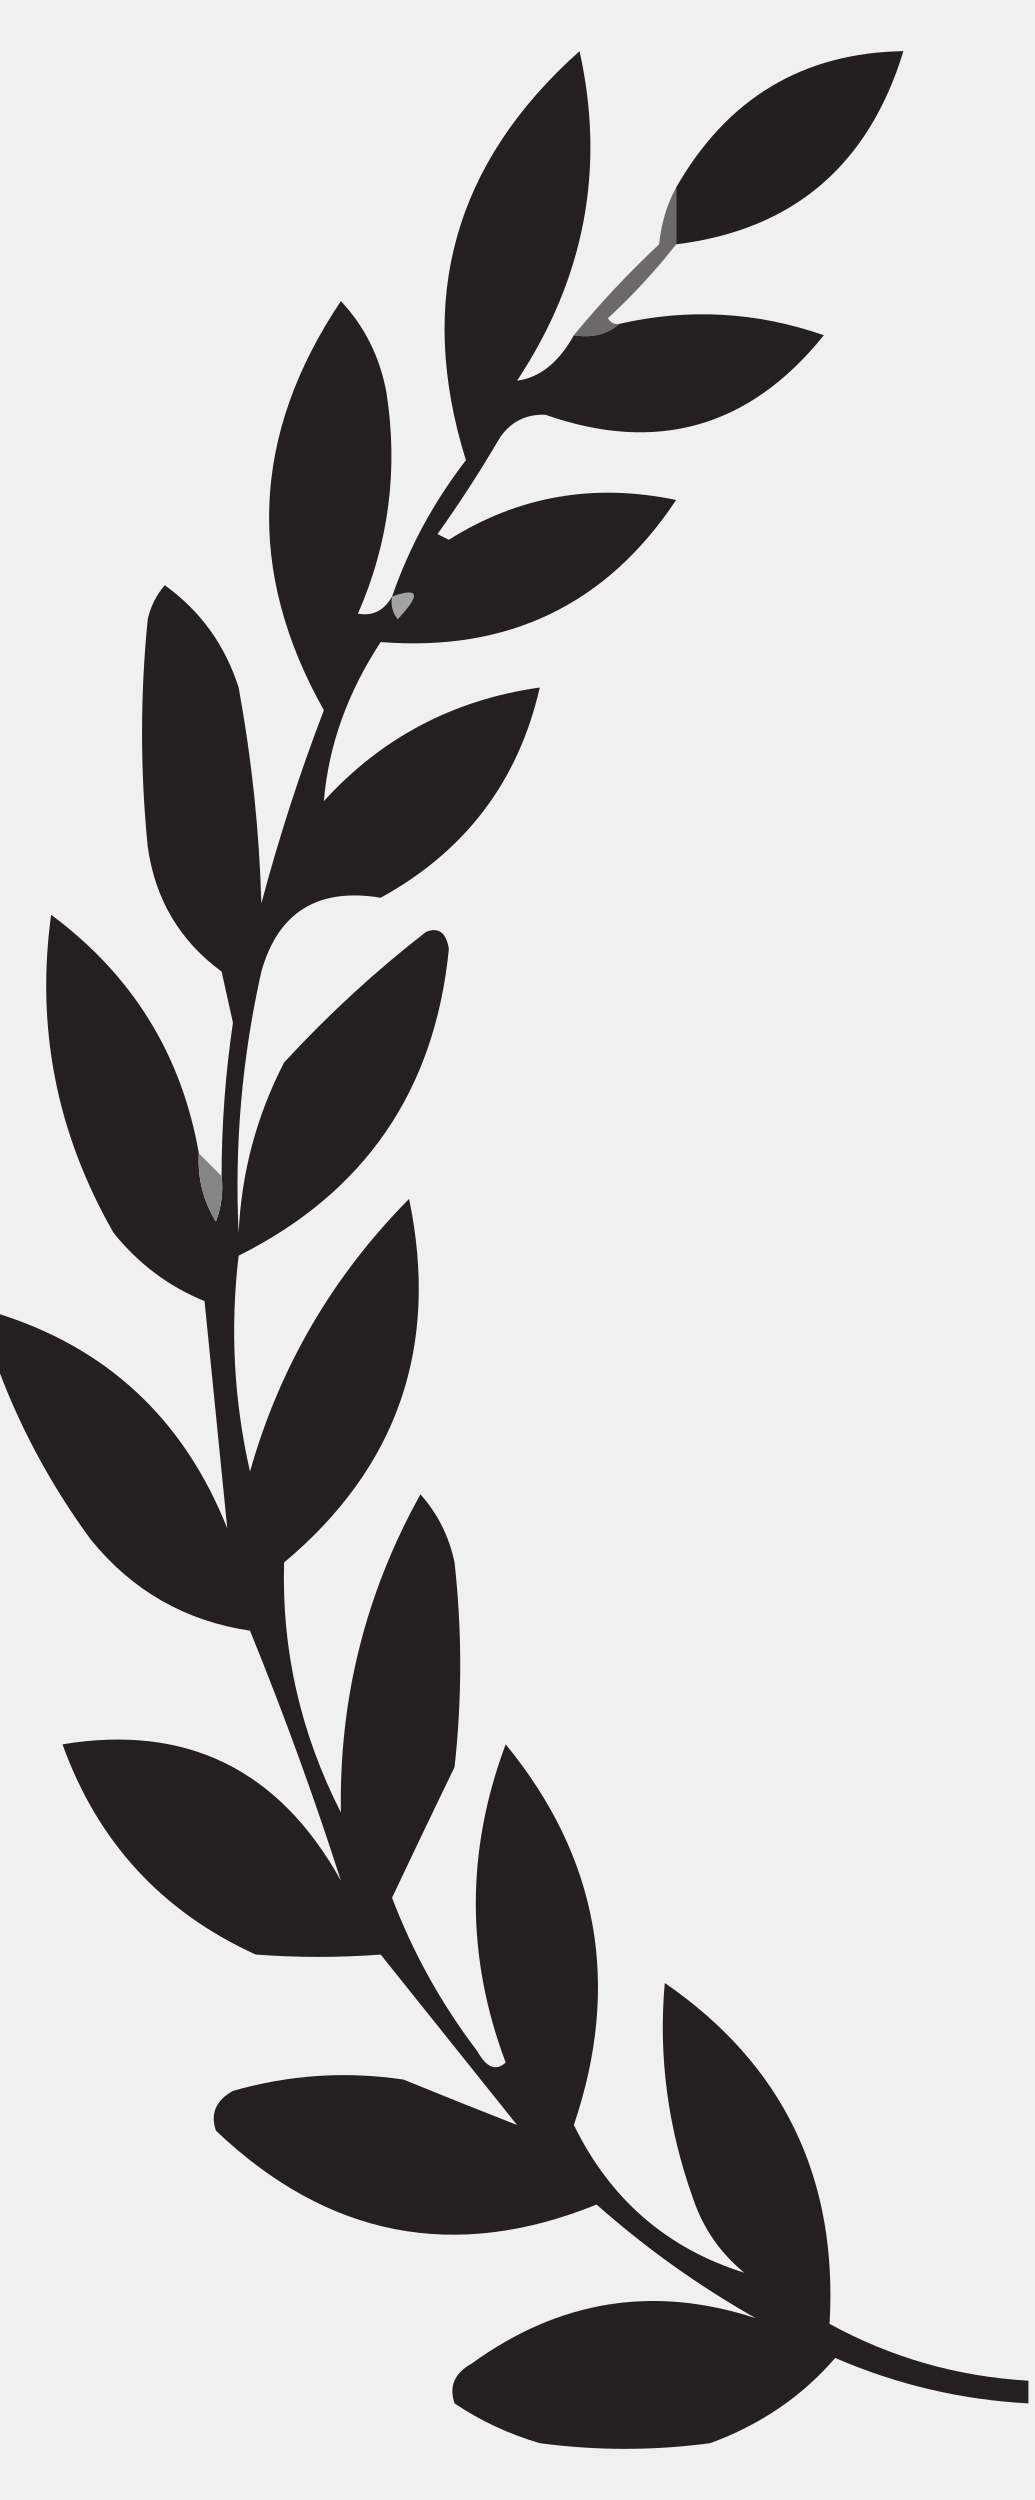
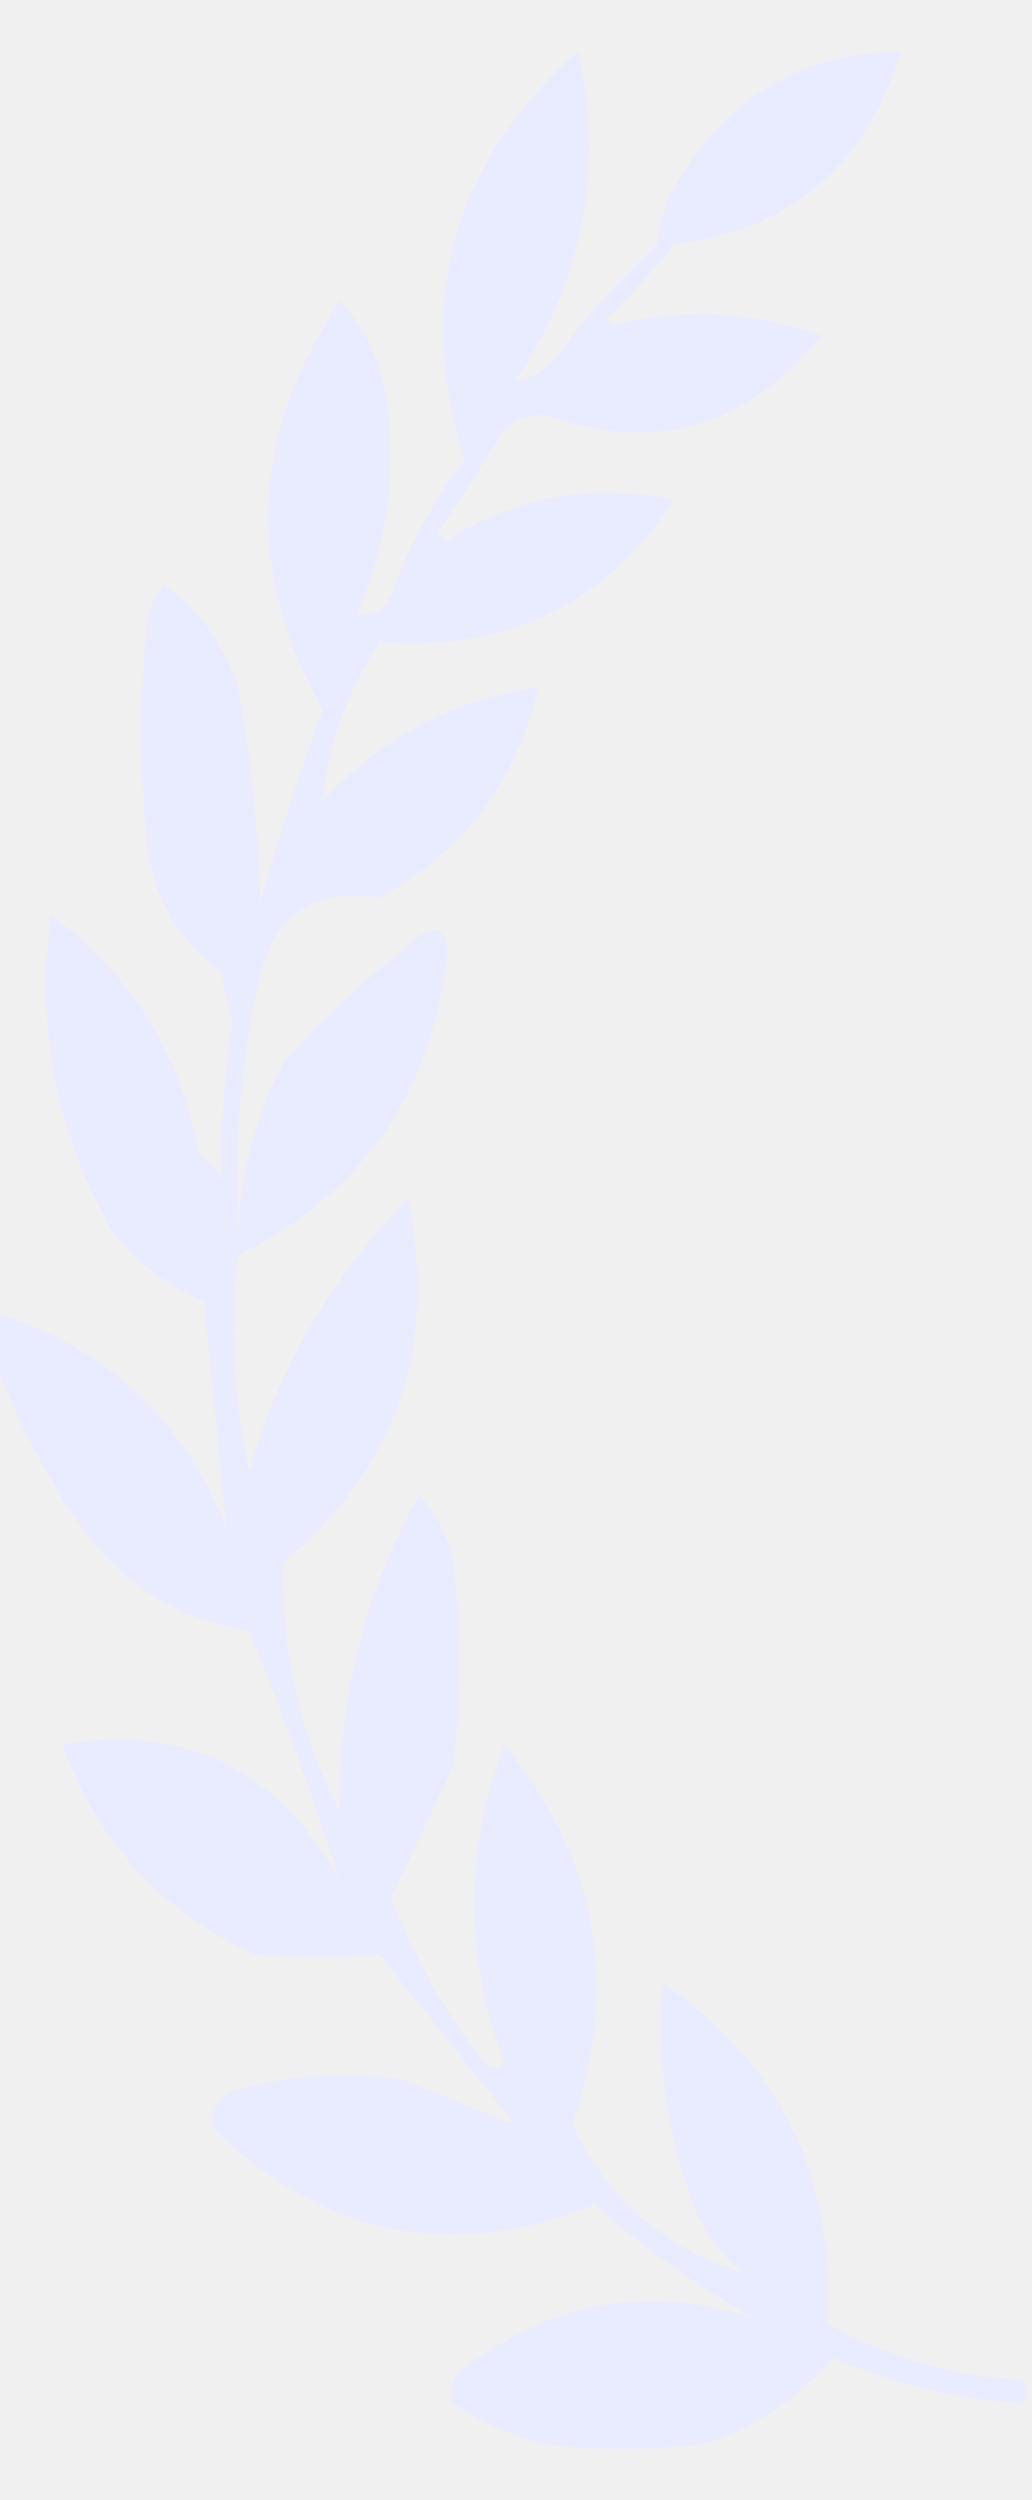
- <svg xmlns="http://www.w3.org/2000/svg" height="220px" style="shape-rendering:geometricPrecision; text-rendering:geometricPrecision; image-rendering:optimizeQuality; fill-rule:evenodd; clip-rule:evenodd" version="1.1" width="91px">
-   <g>
-     <path d="M 59.5,21.5 C 59.5,19.833 59.5,18.167 59.5,16.5C 63.99,8.641 70.657,4.641 79.5,4.5C 76.436,14.574 69.77,20.241 59.5,21.5 Z" fill="#231f20" style="opacity:1" />
+ <svg xmlns="http://www.w3.org/2000/svg" width="66" height="160" viewBox="0 0 66 160" fill="none">
+   <g clip-path="url(#clip0_233_781)">
+     <path fill-rule="evenodd" clip-rule="evenodd" d="M43.154 15.636C43.154 14.424 43.154 13.212 43.154 12C46.41 6.284 51.246 3.375 57.659 3.273C55.437 10.599 50.602 14.721 43.154 15.636Z" fill="#E9ECFF" />
+     <path fill-rule="evenodd" clip-rule="evenodd" d="M43.154 12C43.154 13.212 43.154 14.424 43.154 15.636C41.853 17.307 40.402 18.882 38.802 20.364C38.968 20.654 39.21 20.775 39.528 20.727C38.753 21.407 37.786 21.649 36.627 21.454C38.291 19.42 40.104 17.481 42.066 15.636C42.21 14.268 42.572 13.056 43.154 12Z" fill="#E9ECFF" />
+     <path fill-rule="evenodd" clip-rule="evenodd" d="M36.627 21.454C37.786 21.649 38.753 21.407 39.528 20.727C43.929 19.713 48.281 19.956 52.583 21.454C47.856 27.358 41.933 29.055 34.813 26.545C33.573 26.501 32.605 26.986 31.912 28C30.673 30.122 29.343 32.183 27.923 34.182C28.165 34.303 28.407 34.424 28.648 34.545C33.071 31.746 37.906 30.897 43.154 32C38.712 38.705 32.426 41.736 24.297 41.091C22.174 44.334 20.966 47.727 20.67 51.273C24.354 47.206 28.947 44.782 34.451 44C33.09 49.993 29.706 54.478 24.297 57.455C20.29 56.794 17.752 58.37 16.681 62.182C15.444 67.707 14.961 73.283 15.231 78.909C15.407 75.05 16.374 71.414 18.132 68C20.936 64.944 23.958 62.156 27.198 59.636C27.996 59.322 28.479 59.686 28.648 60.727C27.766 69.777 23.294 76.323 15.231 80.364C14.681 85.012 14.923 89.617 15.956 94.182C17.839 87.499 21.223 81.681 26.11 76.727C28.06 86.141 25.4 93.899 18.132 100C17.969 105.587 19.177 110.92 21.758 116C21.632 108.751 23.324 101.963 26.835 95.636C27.943 96.888 28.668 98.343 29.011 100C29.495 104.364 29.495 108.727 29.011 113.091C27.658 115.892 26.329 118.679 25.022 121.455C26.356 124.976 28.169 128.249 30.462 131.273C31.05 132.335 31.654 132.577 32.275 132C29.733 125.226 29.733 118.438 32.275 111.636C38.211 118.9 39.661 127.021 36.627 136C38.945 140.755 42.571 143.906 47.506 145.455C45.971 144.196 44.883 142.62 44.242 140.727C42.617 136.178 42.013 131.572 42.429 126.909C49.987 132.13 53.492 139.403 52.945 148.727C56.894 150.895 61.125 152.108 65.638 152.364C65.638 152.849 65.638 153.333 65.638 153.818C61.353 153.589 57.243 152.62 53.308 150.909C51.198 153.364 48.539 155.183 45.33 156.364C41.703 156.849 38.077 156.849 34.451 156.364C32.478 155.784 30.664 154.936 29.011 153.818C28.643 152.73 29.006 151.881 30.099 151.273C35.691 147.199 41.735 146.229 48.231 148.364C44.591 146.296 41.206 143.872 38.077 141.091C29.034 144.769 20.935 143.193 13.78 136.364C13.412 135.276 13.775 134.427 14.868 133.818C18.443 132.787 22.069 132.545 25.747 133.091C28.267 134.123 30.684 135.092 33 136C30.099 132.364 27.198 128.727 24.297 125.091C21.657 125.293 18.998 125.293 16.319 125.091C10.329 122.356 6.219 117.871 3.989 111.636C11.892 110.325 17.815 113.234 21.758 120.364C20.059 115.042 18.125 109.709 15.956 104.364C11.834 103.751 8.449 101.811 5.802 98.545C3.151 94.921 1.096 91.043 -0.363 86.909C-0.363 85.94 -0.363 84.969 -0.363 84C6.762 86.172 11.718 90.777 14.506 97.818C14.031 93.007 13.547 88.159 13.055 83.273C10.768 82.337 8.834 80.883 7.253 78.909C3.608 72.54 2.279 65.752 3.264 58.545C8.448 62.403 11.591 67.494 12.692 73.818C12.6 75.385 12.962 76.84 13.78 78.182C14.136 77.241 14.257 76.271 14.143 75.273C14.145 71.984 14.386 68.712 14.868 65.454C14.627 64.364 14.385 63.273 14.143 62.182C11.463 60.206 9.892 57.54 9.429 54.182C8.945 49.333 8.945 44.485 9.429 39.636C9.609 38.819 9.972 38.092 10.517 37.455C12.789 39.094 14.361 41.276 15.231 44C16.066 48.56 16.55 53.166 16.681 57.818C17.794 53.621 19.124 49.5 20.67 45.455C15.671 36.546 16.034 27.819 21.758 19.273C23.268 20.883 24.235 22.822 24.659 25.091C25.43 30.02 24.825 34.747 22.846 39.273C23.78 39.446 24.506 39.083 25.022 38.182C26.115 35.022 27.686 32.113 29.736 29.454C26.543 19.18 28.96 10.453 36.989 3.273C38.653 10.786 37.323 17.816 33 24.364C34.449 24.172 35.658 23.202 36.627 21.454Z" fill="#E9ECFF" />
+     <path fill-rule="evenodd" clip-rule="evenodd" d="M25.022 38.182C26.757 37.551 26.878 38.035 25.385 39.636C25.048 39.204 24.927 38.719 25.022 38.182Z" fill="#E9ECFF" />
+     <path fill-rule="evenodd" clip-rule="evenodd" d="M12.692 73.818C13.176 74.303 13.659 74.788 14.143 75.273C14.257 76.271 14.136 77.242 13.78 78.182C12.962 76.84 12.6 75.385 12.692 73.818Z" fill="#E9ECFF" />
  </g>
-   <g>
-     <path d="M 59.5,16.5 C 59.5,18.167 59.5,19.833 59.5,21.5C 57.706,23.797 55.706,25.963 53.5,28C 53.728,28.399 54.062,28.565 54.5,28.5C 53.432,29.434 52.099,29.768 50.5,29.5C 52.795,26.703 55.295,24.036 58,21.5C 58.198,19.618 58.698,17.952 59.5,16.5 Z" fill="#6c696a" style="opacity:1" />
-   </g>
-   <g>
-     <path d="M 50.5,29.5 C 52.099,29.768 53.432,29.434 54.5,28.5C 60.569,27.106 66.569,27.439 72.5,29.5C 65.983,37.617 57.816,39.95 48,36.5C 46.289,36.439 44.956,37.106 44,38.5C 42.291,41.419 40.458,44.252 38.5,47C 38.833,47.167 39.167,47.333 39.5,47.5C 45.598,43.65 52.265,42.484 59.5,44C 53.376,53.22 44.709,57.386 33.5,56.5C 30.574,60.959 28.907,65.625 28.5,70.5C 33.579,64.909 39.912,61.575 47.5,60.5C 45.624,68.741 40.957,74.907 33.5,79C 27.976,78.092 24.476,80.259 23,85.5C 21.294,93.097 20.628,100.764 21,108.5C 21.243,103.194 22.576,98.194 25,93.5C 28.867,89.298 33.033,85.465 37.5,82C 38.6,81.568 39.267,82.068 39.5,83.5C 38.284,95.944 32.117,104.944 21,110.5C 20.242,116.891 20.576,123.224 22,129.5C 24.596,120.311 29.262,112.311 36,105.5C 38.688,118.444 35.021,129.111 25,137.5C 24.775,145.182 26.441,152.515 30,159.5C 29.825,149.532 32.159,140.199 37,131.5C 38.527,133.221 39.527,135.221 40,137.5C 40.667,143.5 40.667,149.5 40,155.5C 38.135,159.351 36.302,163.184 34.5,167C 36.339,171.842 38.839,176.342 42,180.5C 42.811,181.96 43.645,182.293 44.5,181.5C 40.995,172.186 40.995,162.852 44.5,153.5C 52.684,163.487 54.684,174.654 50.5,187C 53.697,193.538 58.697,197.871 65.5,200C 63.383,198.269 61.883,196.102 61,193.5C 58.76,187.245 57.927,180.912 58.5,174.5C 68.921,181.679 73.755,191.679 73,204.5C 78.444,207.481 84.278,209.148 90.5,209.5C 90.5,210.167 90.5,210.833 90.5,211.5C 84.592,211.185 78.926,209.852 73.5,207.5C 70.591,210.876 66.924,213.376 62.5,215C 57.5,215.667 52.5,215.667 47.5,215C 44.78,214.203 42.28,213.037 40,211.5C 39.493,210.004 39.993,208.837 41.5,208C 49.21,202.399 57.544,201.065 66.5,204C 61.481,201.157 56.815,197.824 52.5,194C 40.032,199.057 28.865,196.891 19,187.5C 18.493,186.004 18.993,184.837 20.5,184C 25.428,182.582 30.428,182.249 35.5,183C 38.974,184.419 42.307,185.752 45.5,187C 41.5,182 37.5,177 33.5,172C 29.861,172.278 26.194,172.278 22.5,172C 14.241,168.24 8.574,162.073 5.5,153.5C 16.396,151.697 24.563,155.697 30,165.5C 27.657,158.183 24.991,150.85 22,143.5C 16.316,142.657 11.65,139.99 8,135.5C 4.344,130.517 1.511,125.184 -0.5,119.5C -0.5,118.167 -0.5,116.833 -0.5,115.5C 9.323,118.486 16.156,124.819 20,134.5C 19.345,127.884 18.679,121.218 18,114.5C 14.847,113.214 12.181,111.214 10,108.5C 4.975,99.743 3.142,90.409 4.5,80.5C 11.649,85.805 15.982,92.805 17.5,101.5C 17.372,103.655 17.872,105.655 19,107.5C 19.49,106.207 19.657,104.873 19.5,103.5C 19.502,98.979 19.836,94.479 20.5,90C 20.167,88.5 19.833,87 19.5,85.5C 15.806,82.784 13.639,79.117 13,74.5C 12.333,67.833 12.333,61.167 13,54.5C 13.249,53.376 13.749,52.376 14.5,51.5C 17.634,53.755 19.8,56.755 21,60.5C 22.152,66.77 22.819,73.103 23,79.5C 24.535,73.73 26.368,68.063 28.5,62.5C 21.607,50.251 22.107,38.251 30,26.5C 32.081,28.713 33.415,31.38 34,34.5C 35.062,41.277 34.228,47.777 31.5,54C 32.788,54.239 33.788,53.739 34.5,52.5C 36.007,48.155 38.173,44.155 41,40.5C 36.597,26.373 39.93,14.373 51,4.5C 53.294,14.831 51.461,24.497 45.5,33.5C 47.498,33.236 49.165,31.903 50.5,29.5 Z" fill="#242021" style="opacity:1" />
-   </g>
-   <g>
-     <path d="M 34.5,52.5 C 36.892,51.632 37.059,52.299 35,54.5C 34.536,53.906 34.369,53.239 34.5,52.5 Z" fill="#a4a3a3" style="opacity:1" />
-   </g>
-   <g>
-     <path d="M 17.5,101.5 C 18.167,102.167 18.833,102.833 19.5,103.5C 19.657,104.873 19.49,106.207 19,107.5C 17.872,105.655 17.372,103.655 17.5,101.5 Z" fill="#868585" style="opacity:1" />
-   </g>
+   <defs>
+     <clipPath id="clip0_233_781">
+       <rect width="66" height="160" fill="white" />
+     </clipPath>
+   </defs>
</svg>
